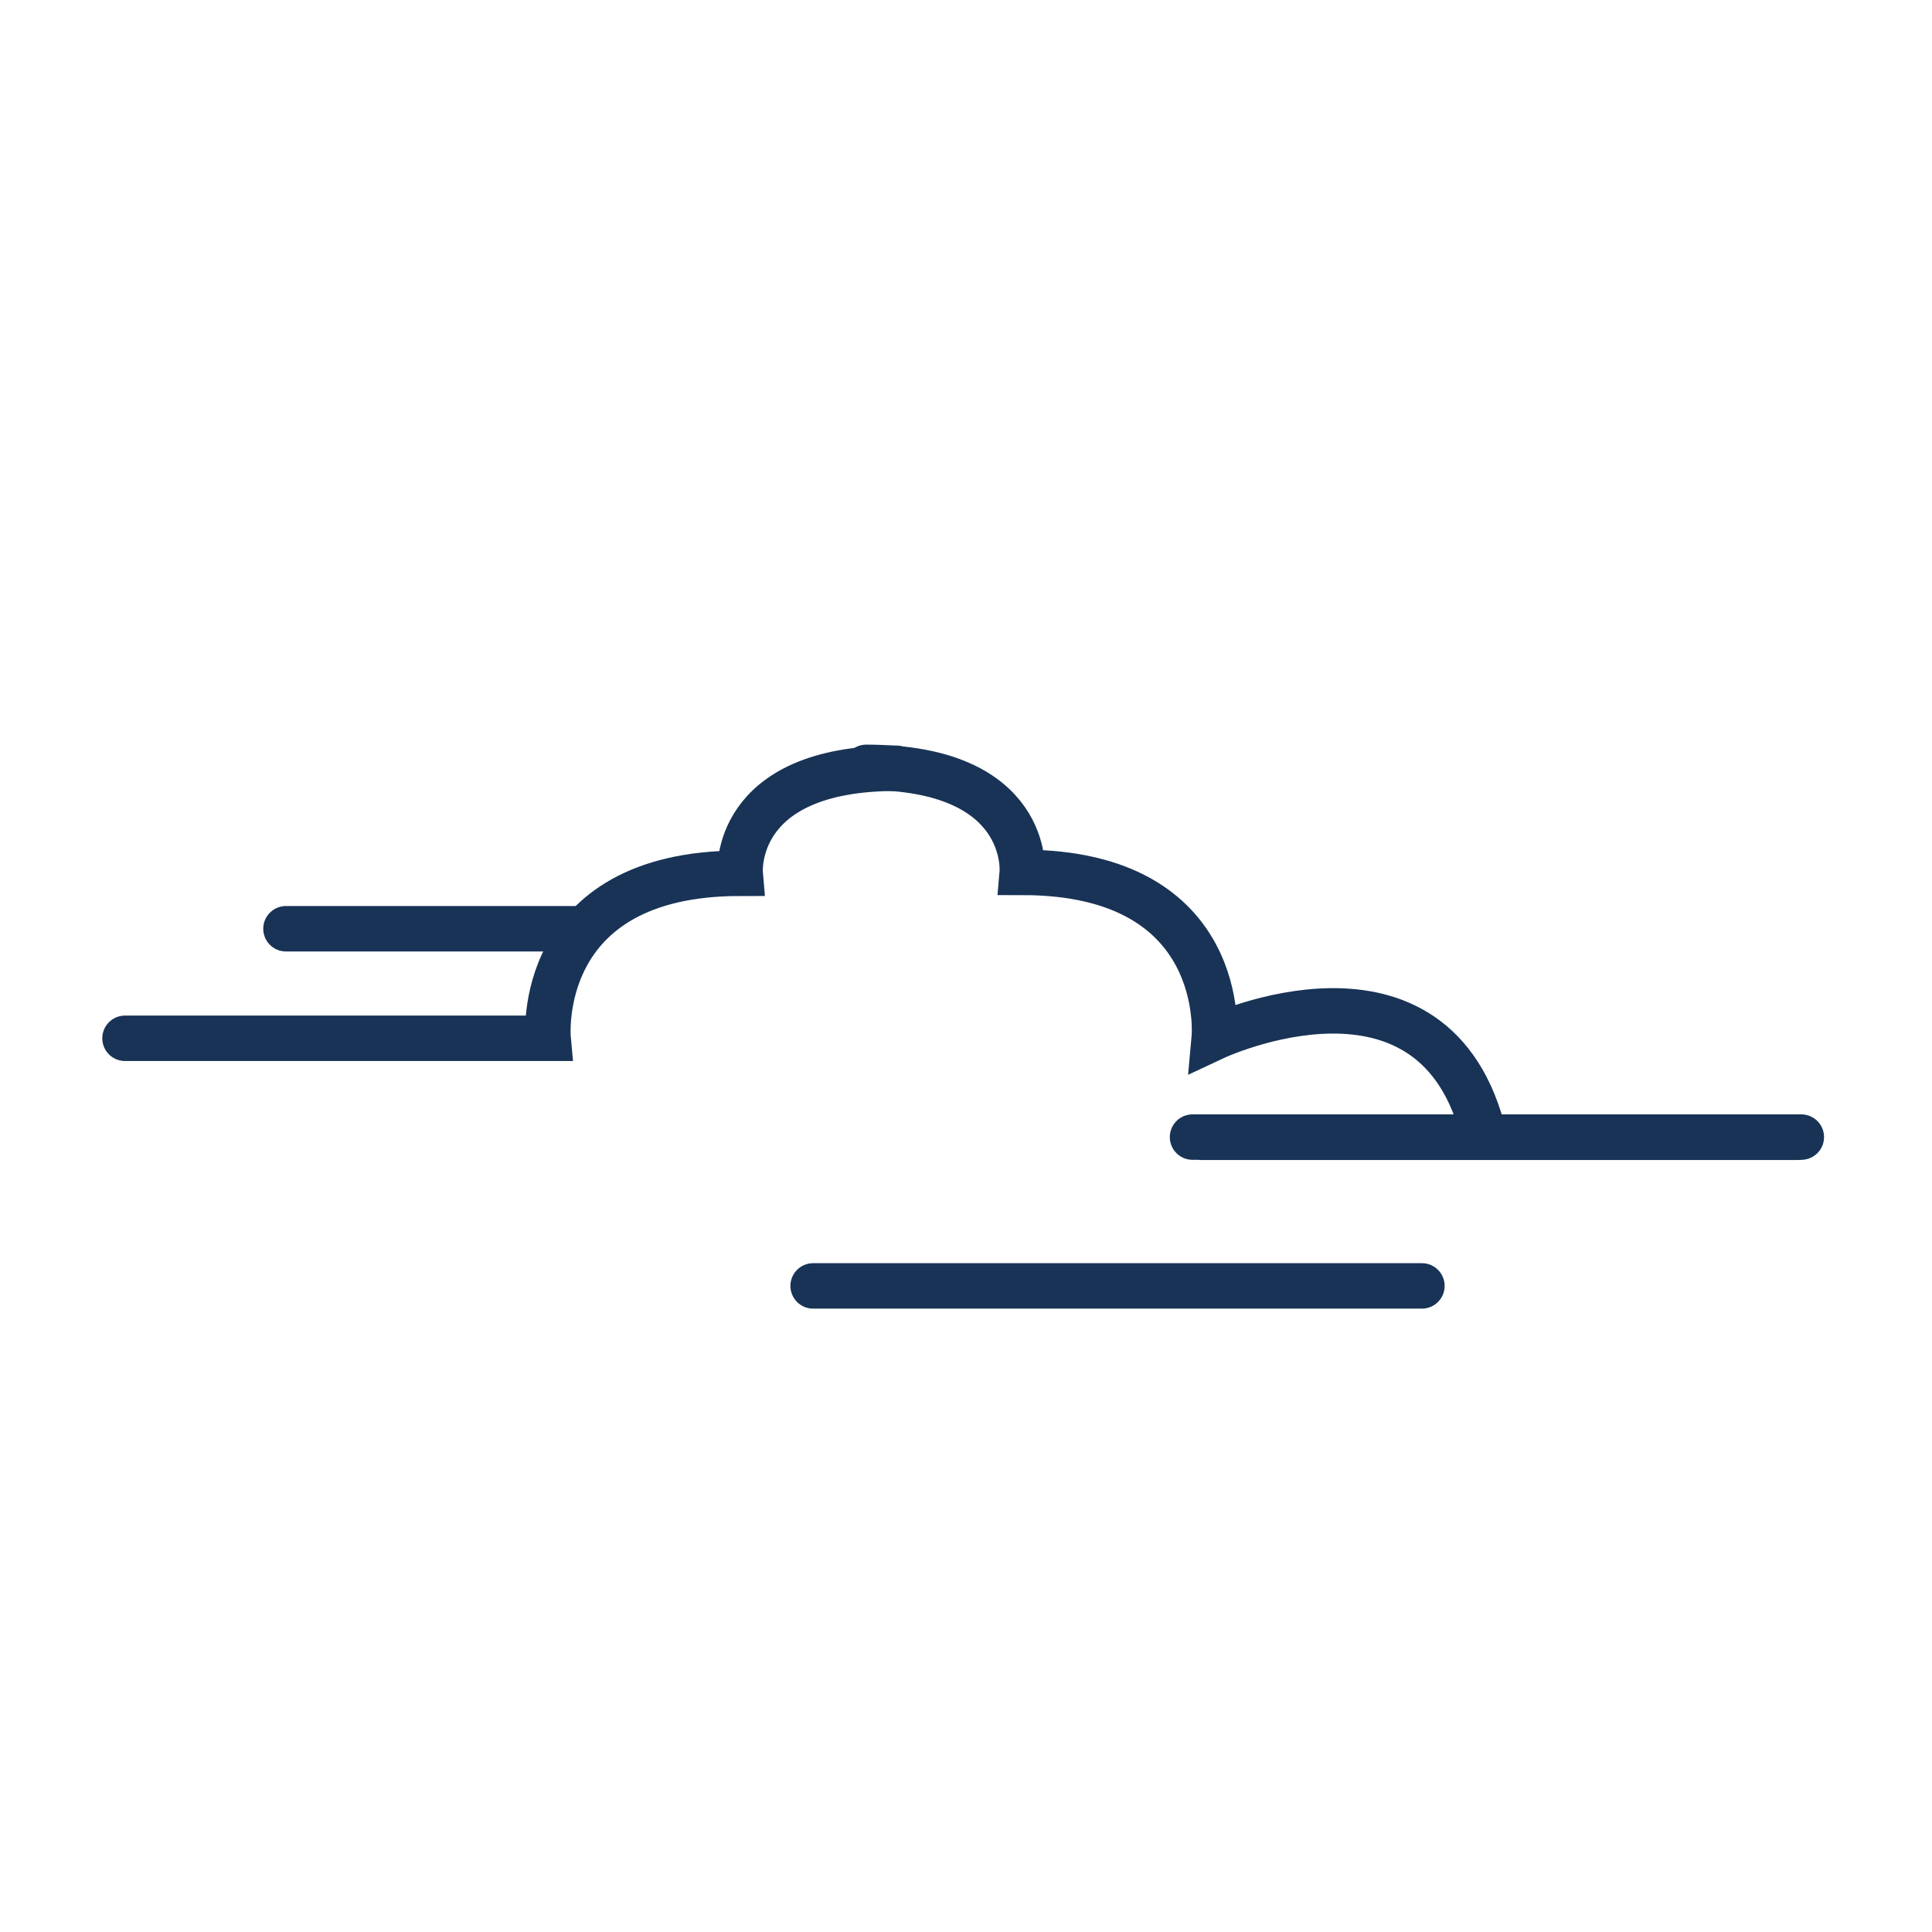
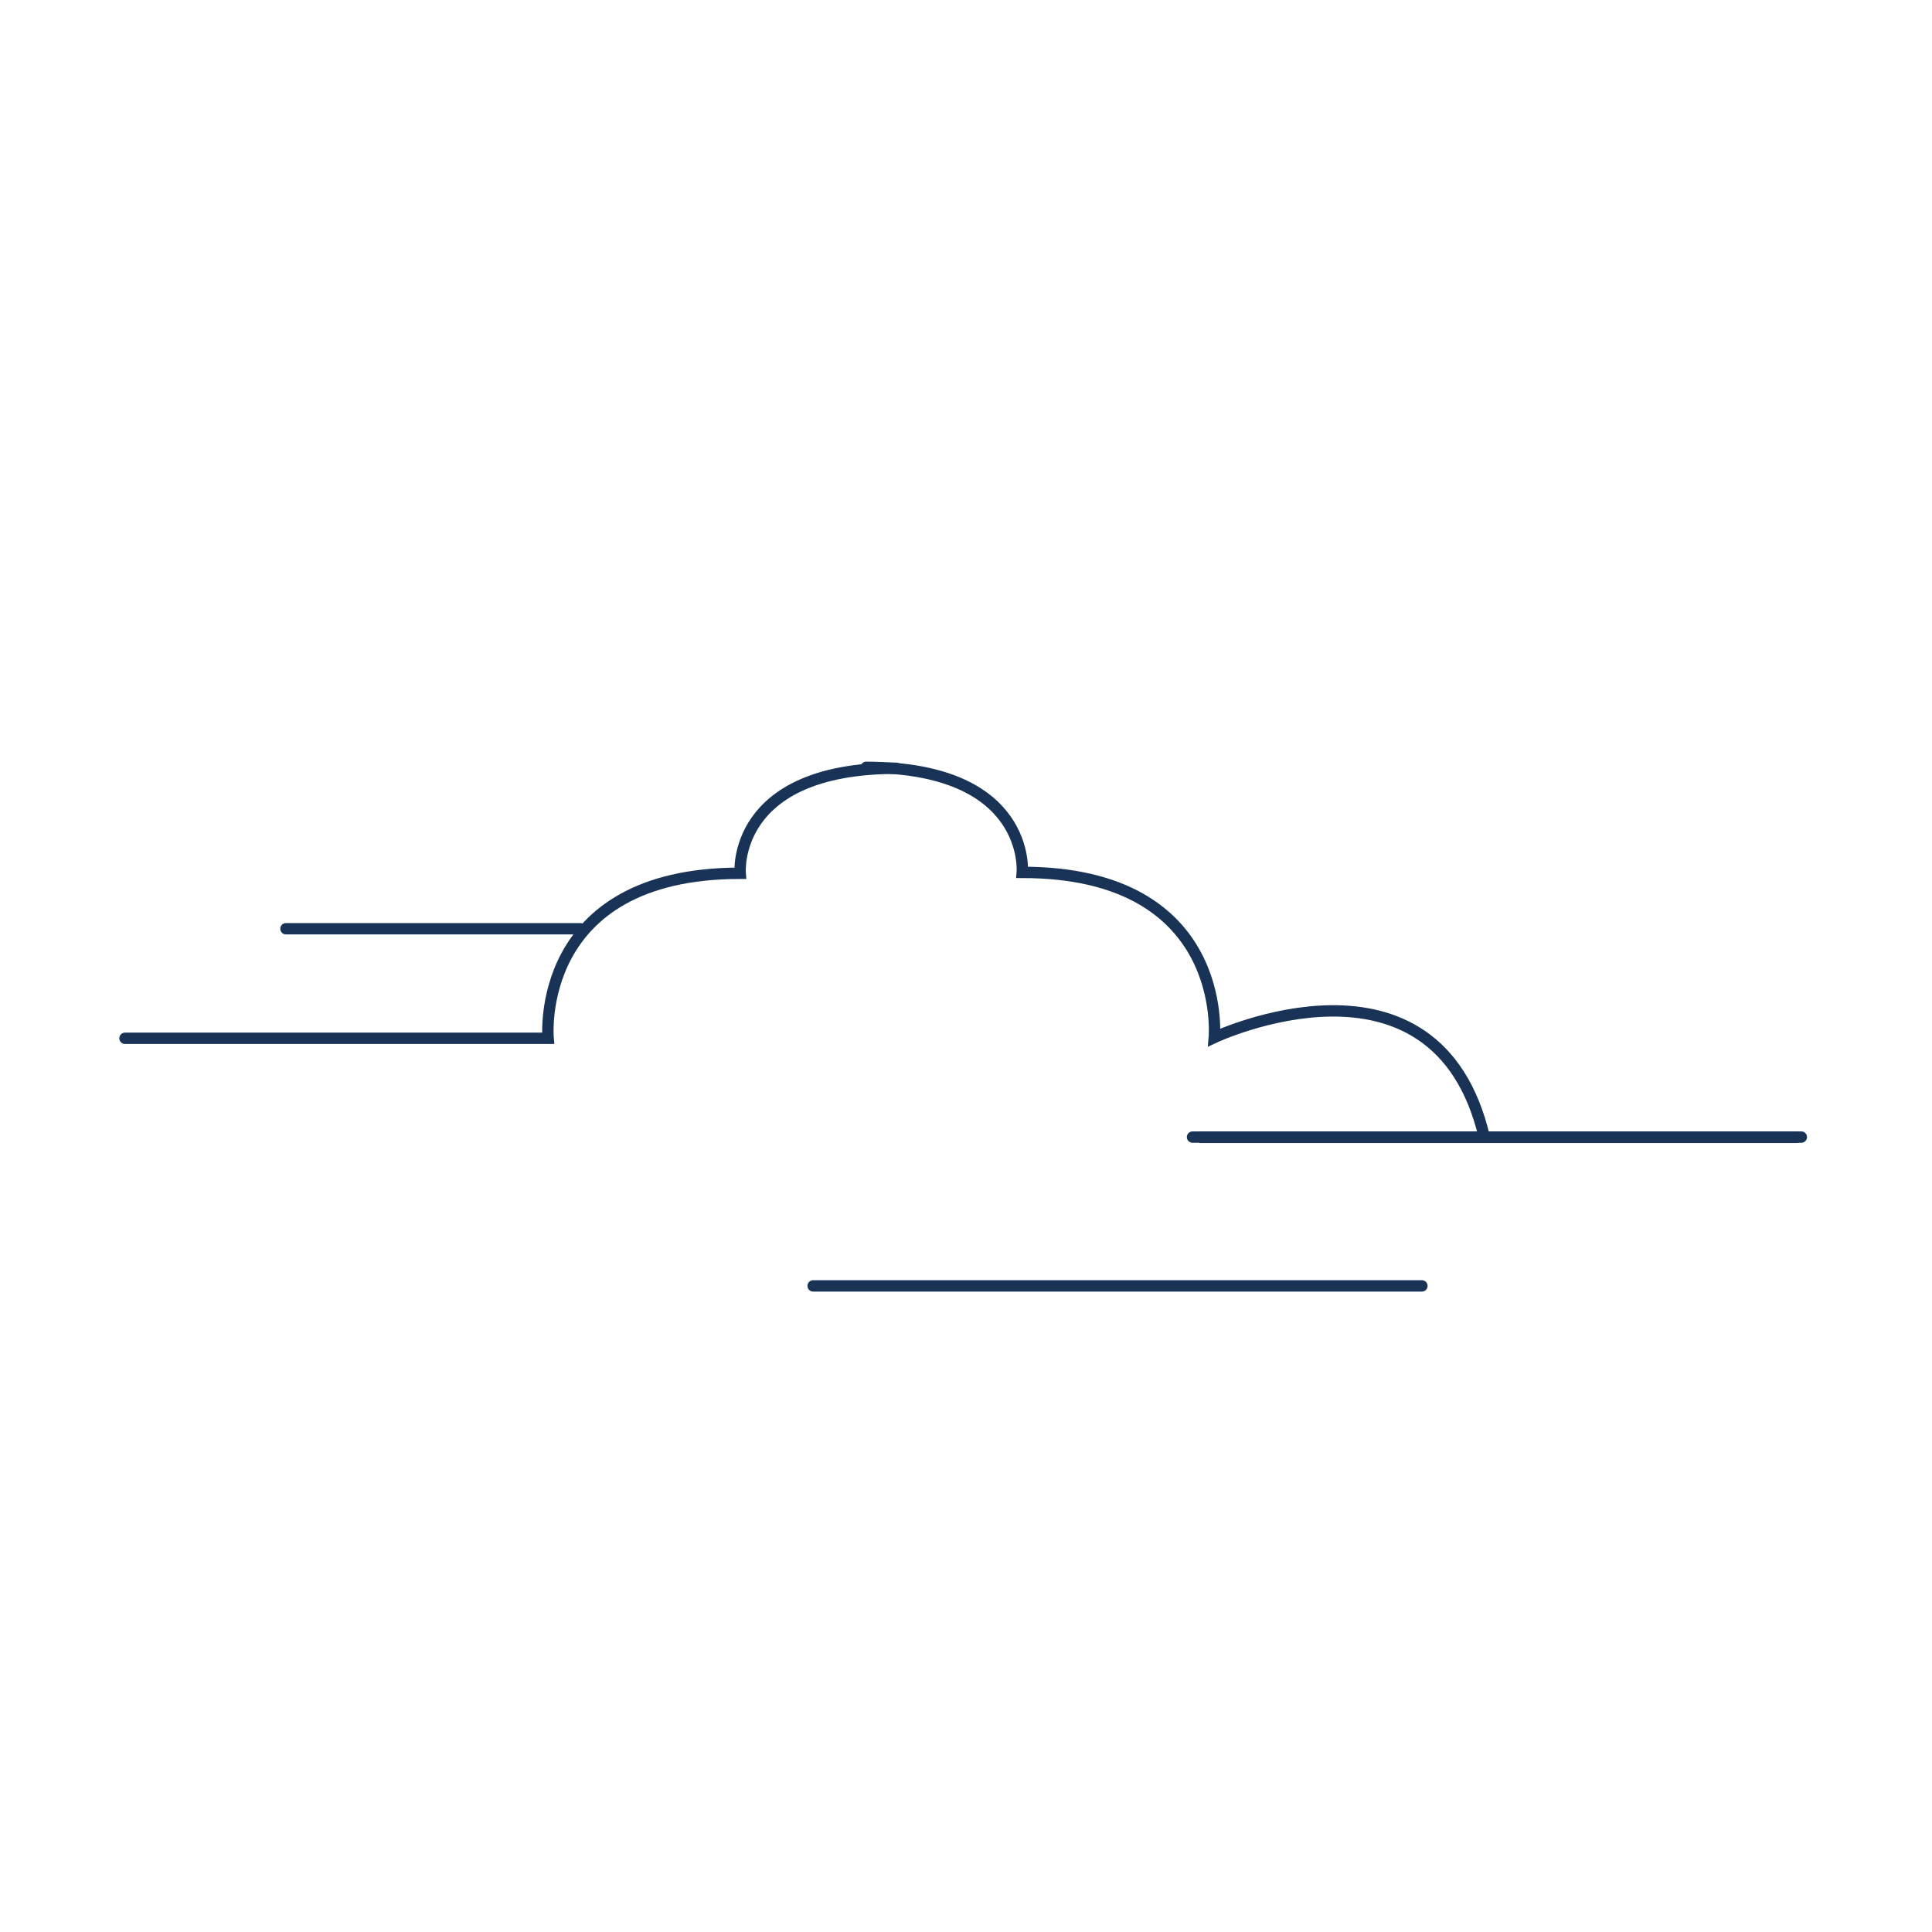
<svg xmlns="http://www.w3.org/2000/svg" version="1.1" id="Calque_1" x="0px" y="0px" width="85.04px" height="85.04px" viewBox="0 0 85.04 85.04" enable-background="new 0 0 85.04 85.04" xml:space="preserve">
  <g>
    <g>
-       <path fill="none" stroke="#183356" stroke-width="2" stroke-linecap="round" stroke-miterlimit="10" d="M5.502,45.702h18.624    c0,0-0.66-7.264,8.454-7.264c0,0-0.397-4.622,6.868-4.622" />
-       <path fill="none" stroke="#183356" stroke-width="2" stroke-linecap="round" stroke-miterlimit="10" d="M38.127,33.776    c7.266,0,6.869,4.623,6.869,4.623c9.114,0,8.453,7.265,8.453,7.265s9.773-4.584,11.888,4.397H52.789h26.284" />
+       <path fill="none" stroke="#183356" stroke-width="0.5" stroke-linecap="round" stroke-miterlimit="10" d="M5.502,45.702h18.624    c0,0-0.66-7.264,8.454-7.264c0,0-0.397-4.622,6.868-4.622" />
+       <path fill="none" stroke="#183356" stroke-width="0.5" stroke-linecap="round" stroke-miterlimit="10" d="M38.127,33.776    c7.266,0,6.87,4.623,6.87,4.623c9.113,0,8.453,7.266,8.453,7.266s9.772-4.583,11.887,4.396H52.79h26.283" />
    </g>
-     <line fill="none" stroke="#183356" stroke-width="2" stroke-linecap="round" stroke-miterlimit="10" x1="35.791" y1="56.601" x2="62.588" y2="56.601" />
-     <line fill="none" stroke="#183356" stroke-width="2" stroke-linecap="round" stroke-miterlimit="10" x1="52.491" y1="50.051" x2="79.288" y2="50.051" />
-     <line fill="none" stroke="#183356" stroke-width="2" stroke-linecap="round" stroke-miterlimit="10" x1="12.587" y1="40.88" x2="25.544" y2="40.88" />
+     <line fill="none" stroke="#183356" stroke-width="0.5" stroke-linecap="round" stroke-miterlimit="10" x1="35.791" y1="56.601" x2="62.588" y2="56.601" />
+     <line fill="none" stroke="#183356" stroke-width="0.5" stroke-linecap="round" stroke-miterlimit="10" x1="52.491" y1="50.051" x2="79.288" y2="50.051" />
+     <line fill="none" stroke="#183356" stroke-width="0.5" stroke-linecap="round" stroke-miterlimit="10" x1="12.587" y1="40.88" x2="25.544" y2="40.88" />
  </g>
</svg>
